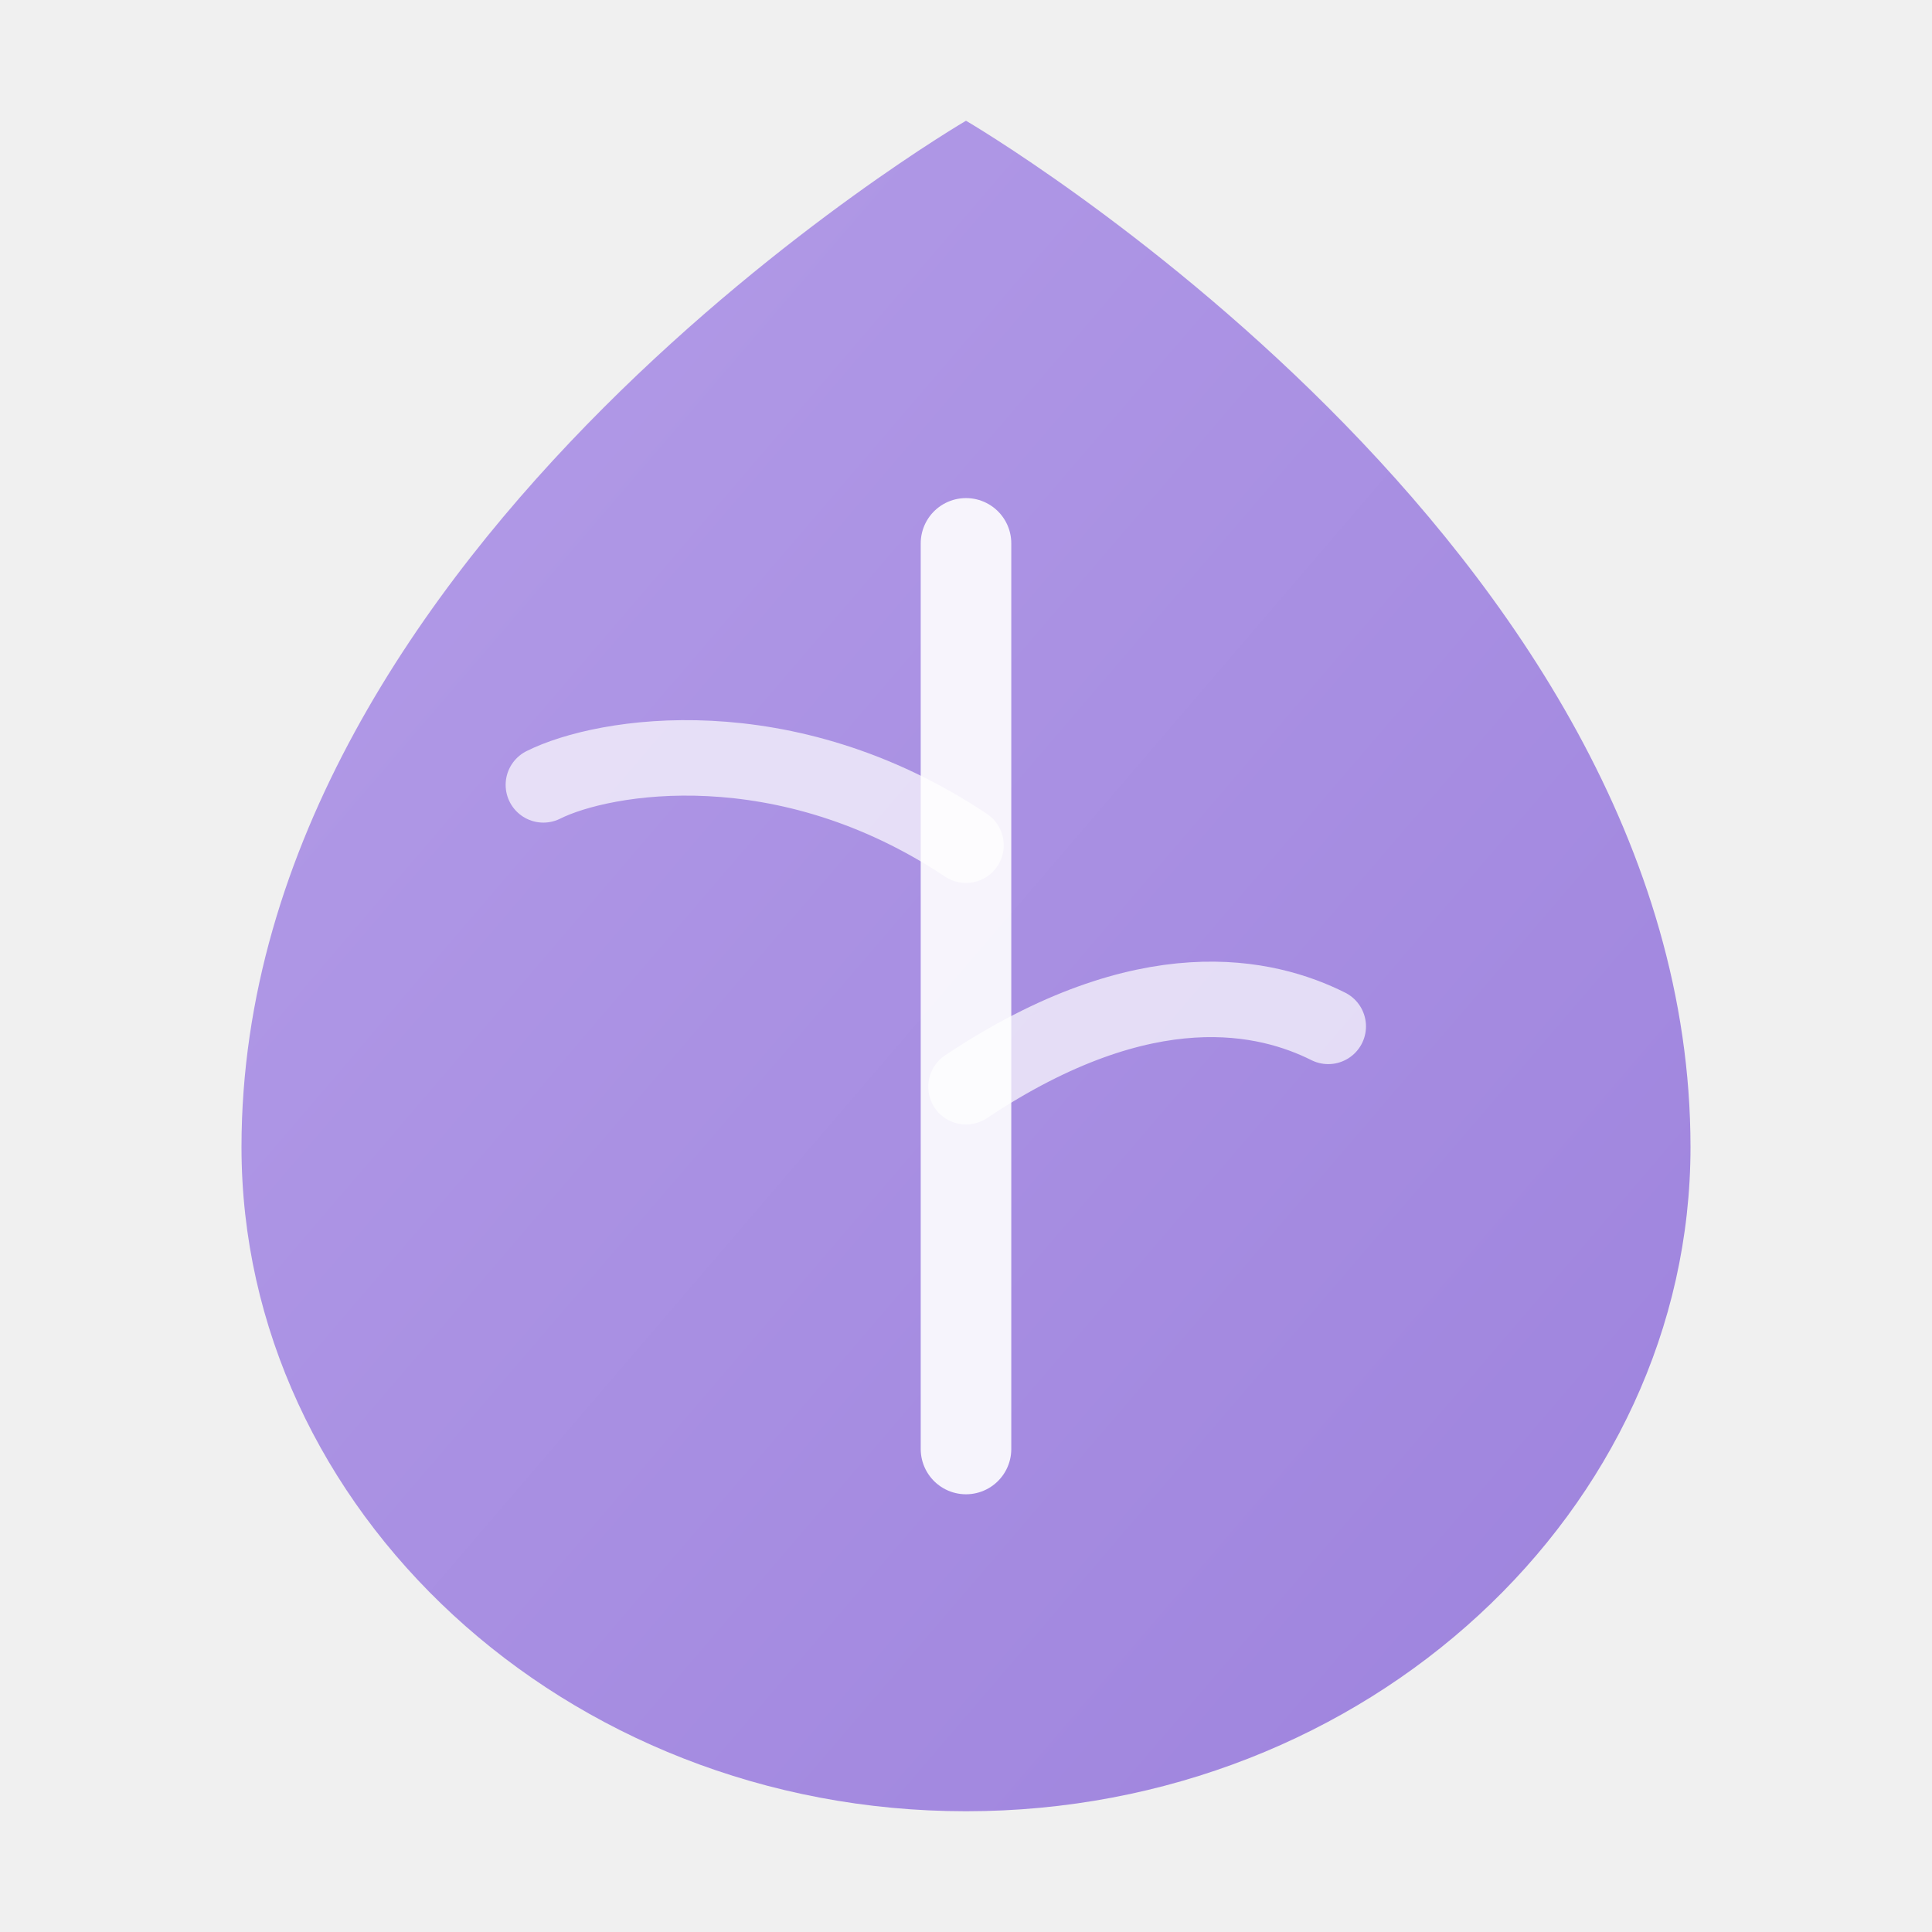
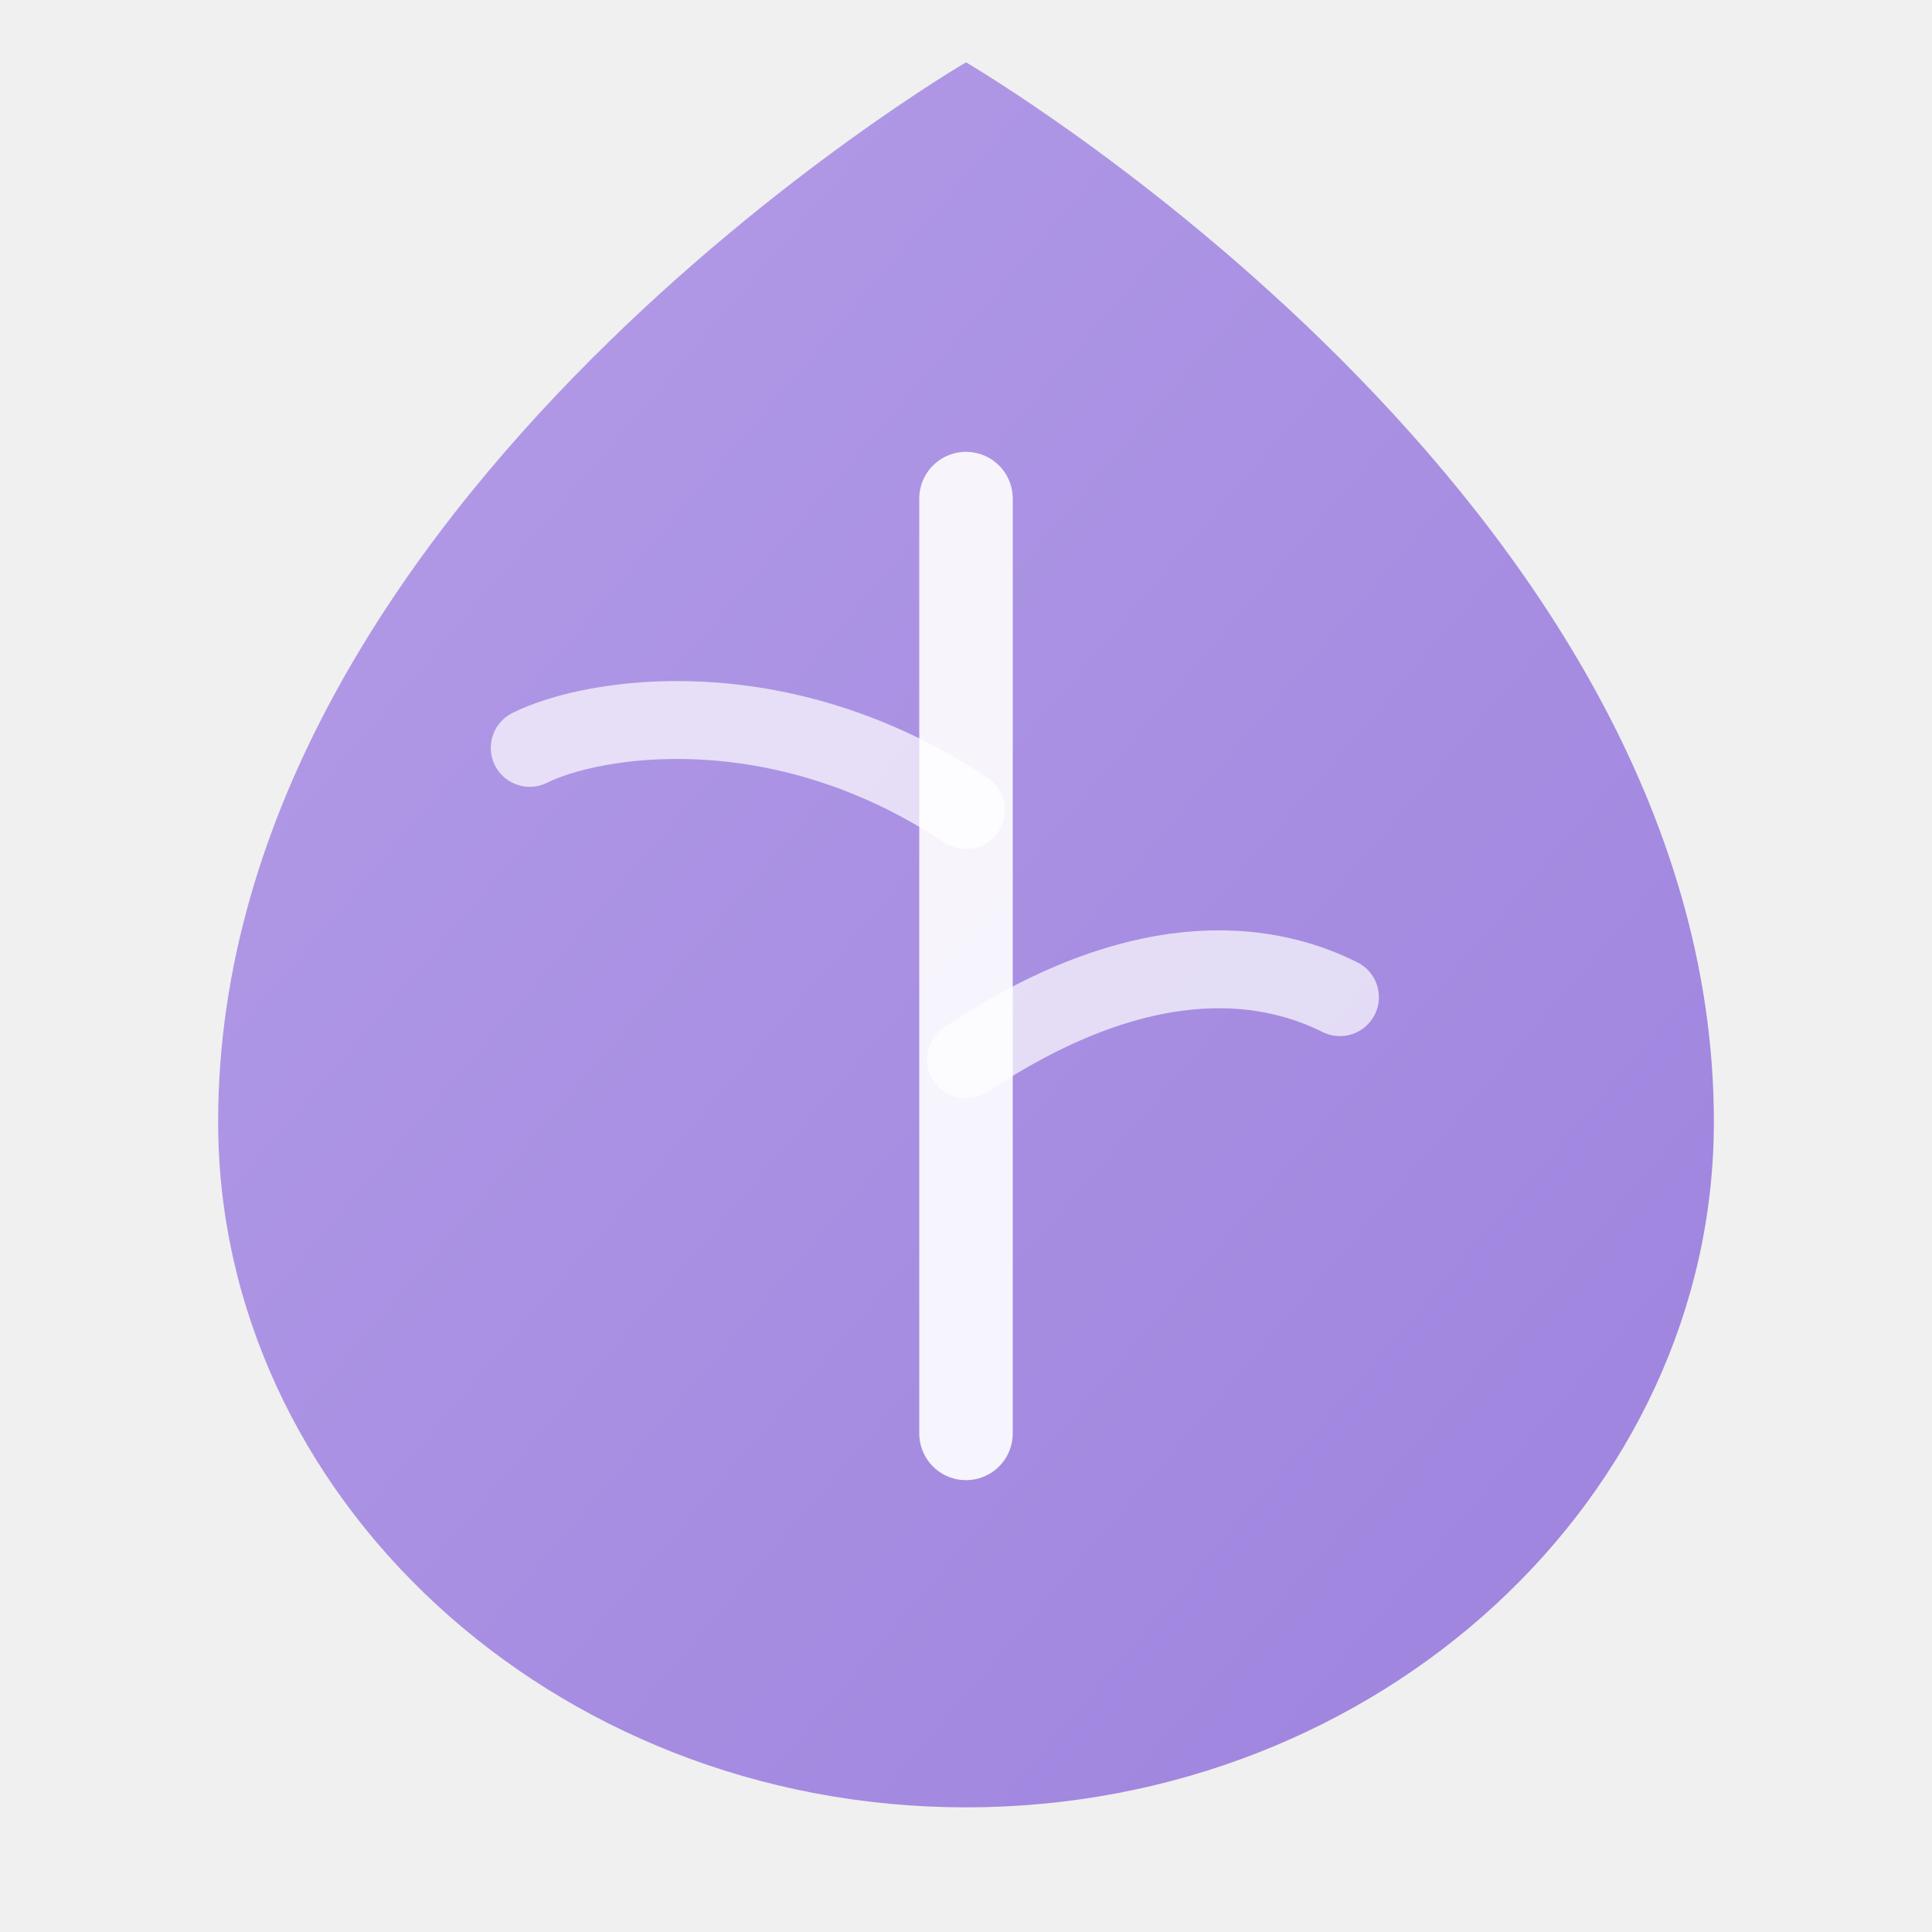
- <svg xmlns="http://www.w3.org/2000/svg" viewBox="0 0 64 64" width="64" height="64">
+ <svg xmlns="http://www.w3.org/2000/svg" viewBox="6 2 52 62" width="64" height="64">
  <defs>
    <linearGradient id="g" x1="0%" y1="0%" x2="100%" y2="100%">
      <stop offset="0%" style="stop-color:#b49de8" />
      <stop offset="100%" style="stop-color:#9d82dd" />
    </linearGradient>
  </defs>
  <path d="M32 4C32 4 8 18 8 38c0 12 10.7 22 24 22s24-10 24-22C56 18 32 4 32 4z" fill="url(#g)" />
  <path d="M32 18v30" stroke="white" stroke-width="3" stroke-linecap="round" opacity="0.9" />
  <path d="M32 28c-6-4-12-3-14-2" stroke="white" stroke-width="2.5" stroke-linecap="round" fill="none" opacity="0.7" />
  <path d="M32 36c6-4 10-3 12-2" stroke="white" stroke-width="2.5" stroke-linecap="round" fill="none" opacity="0.7" />
</svg>
